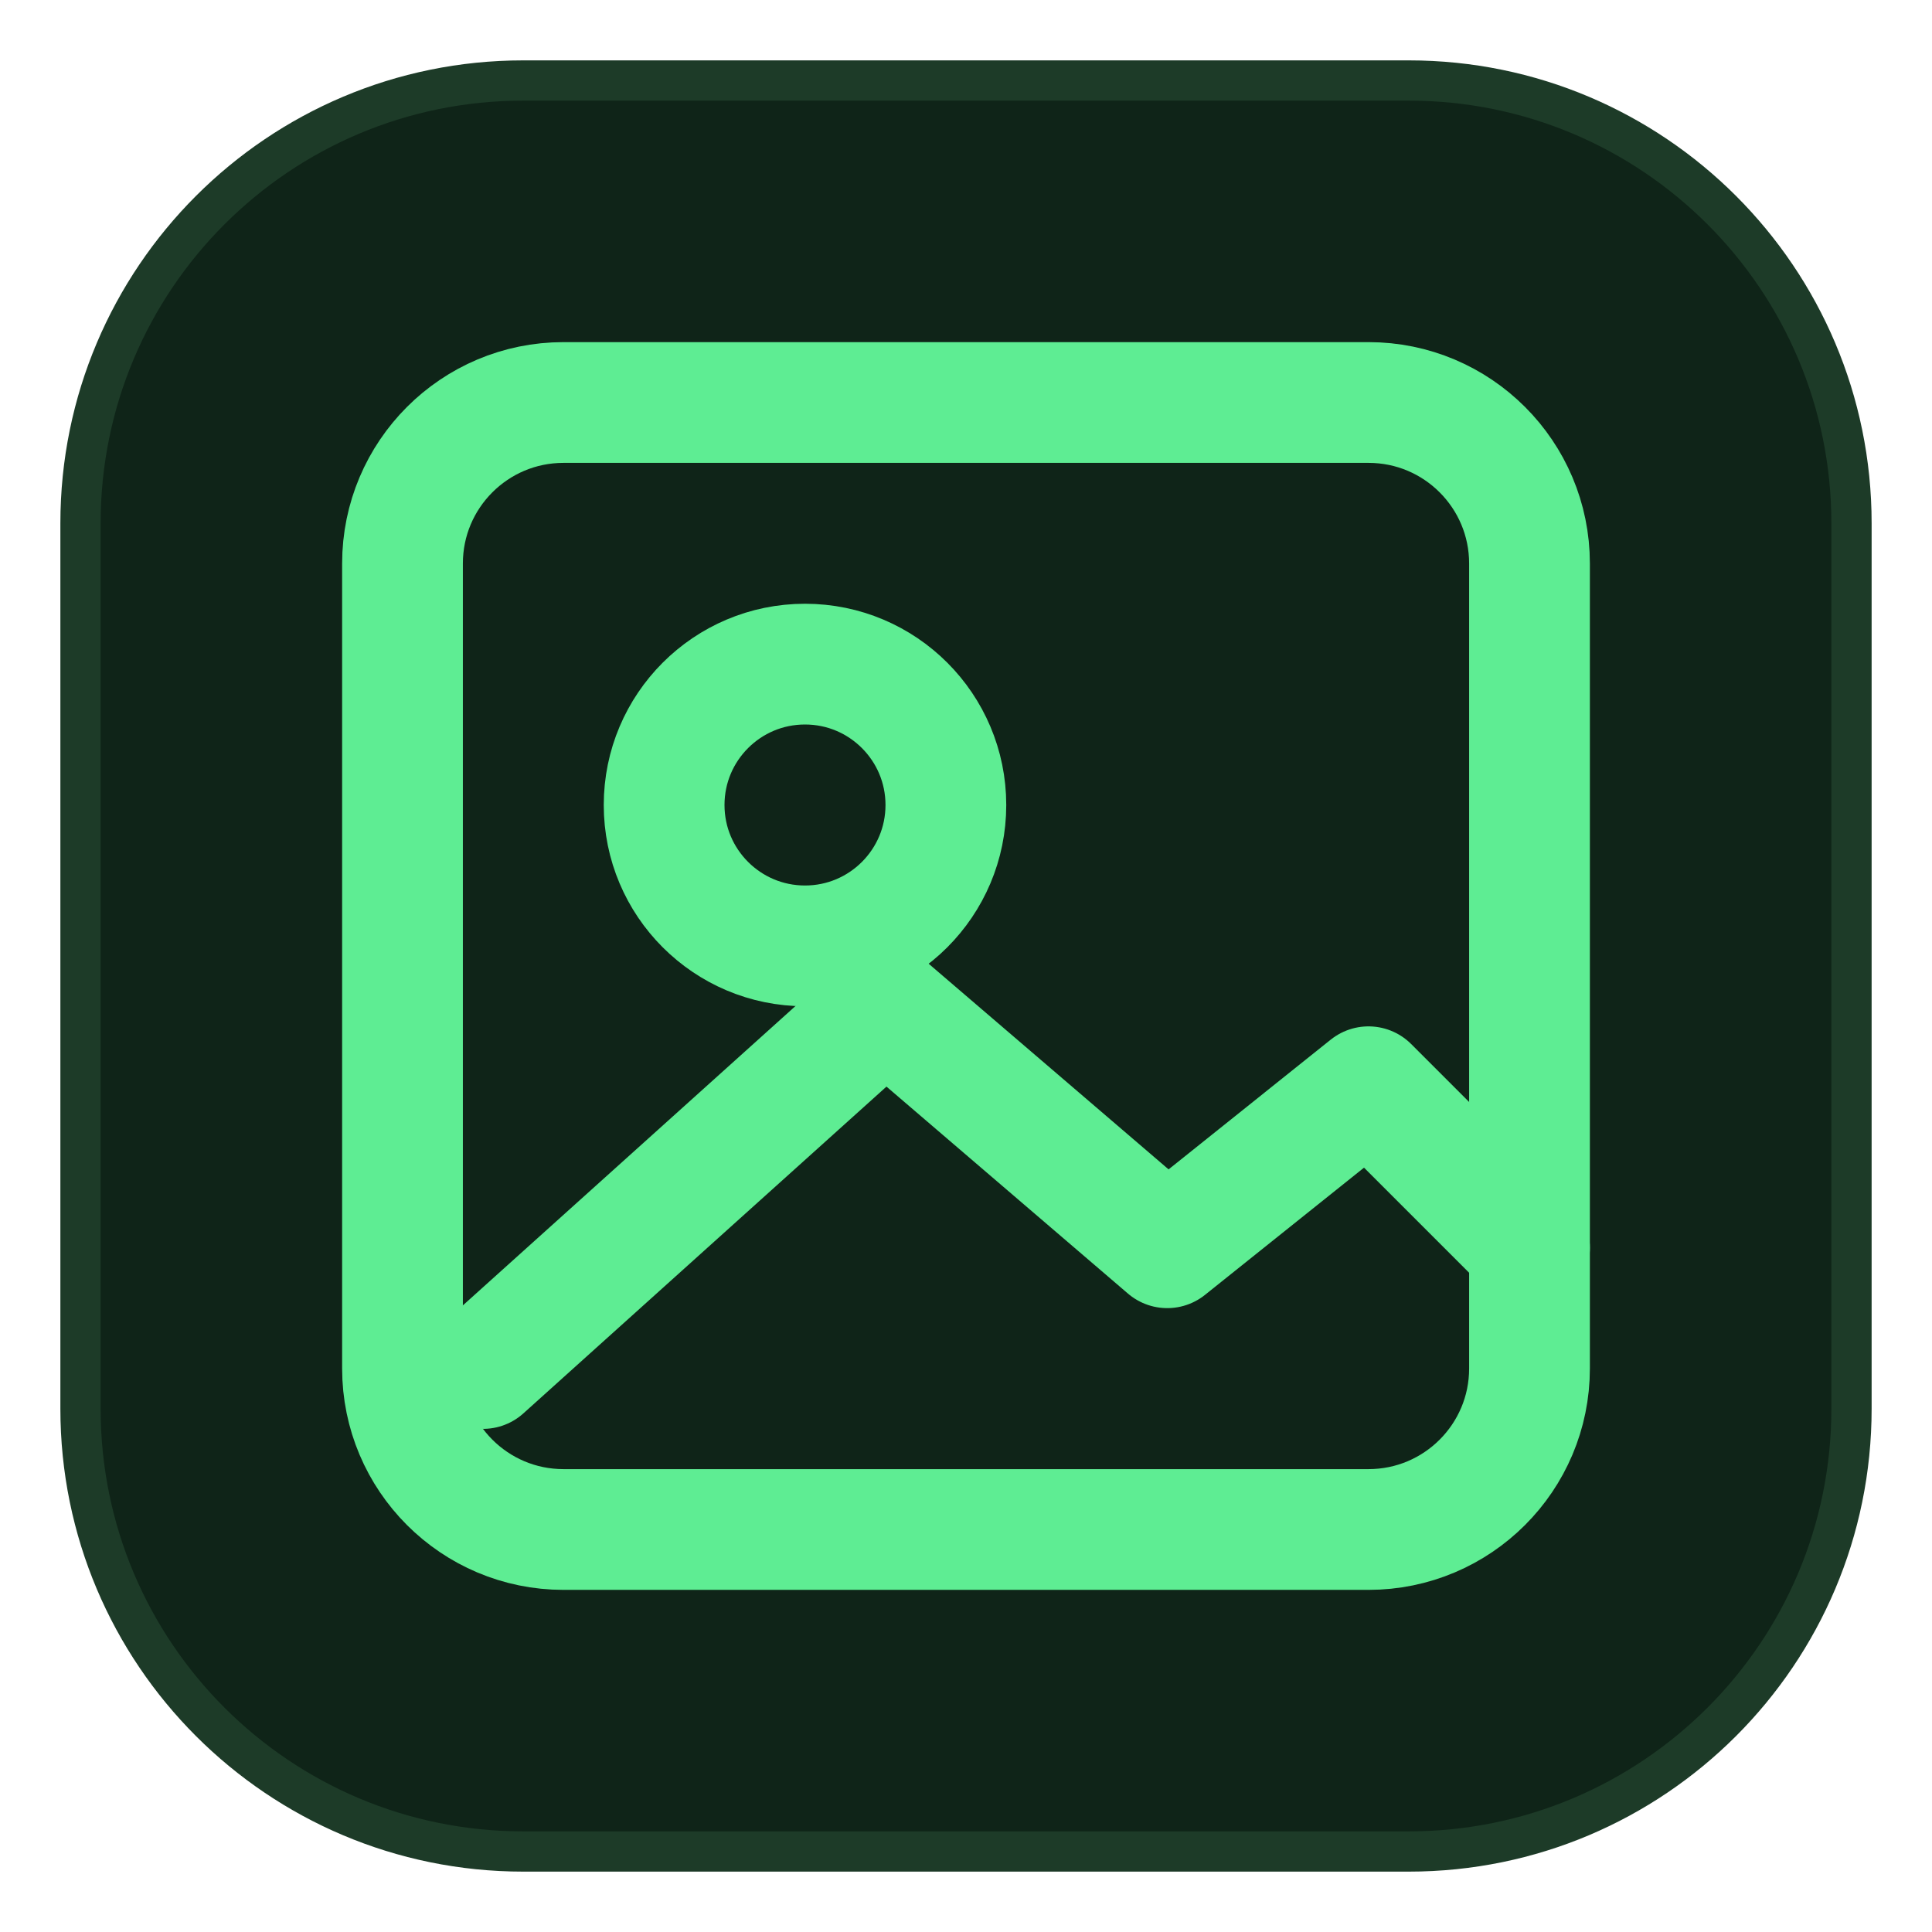
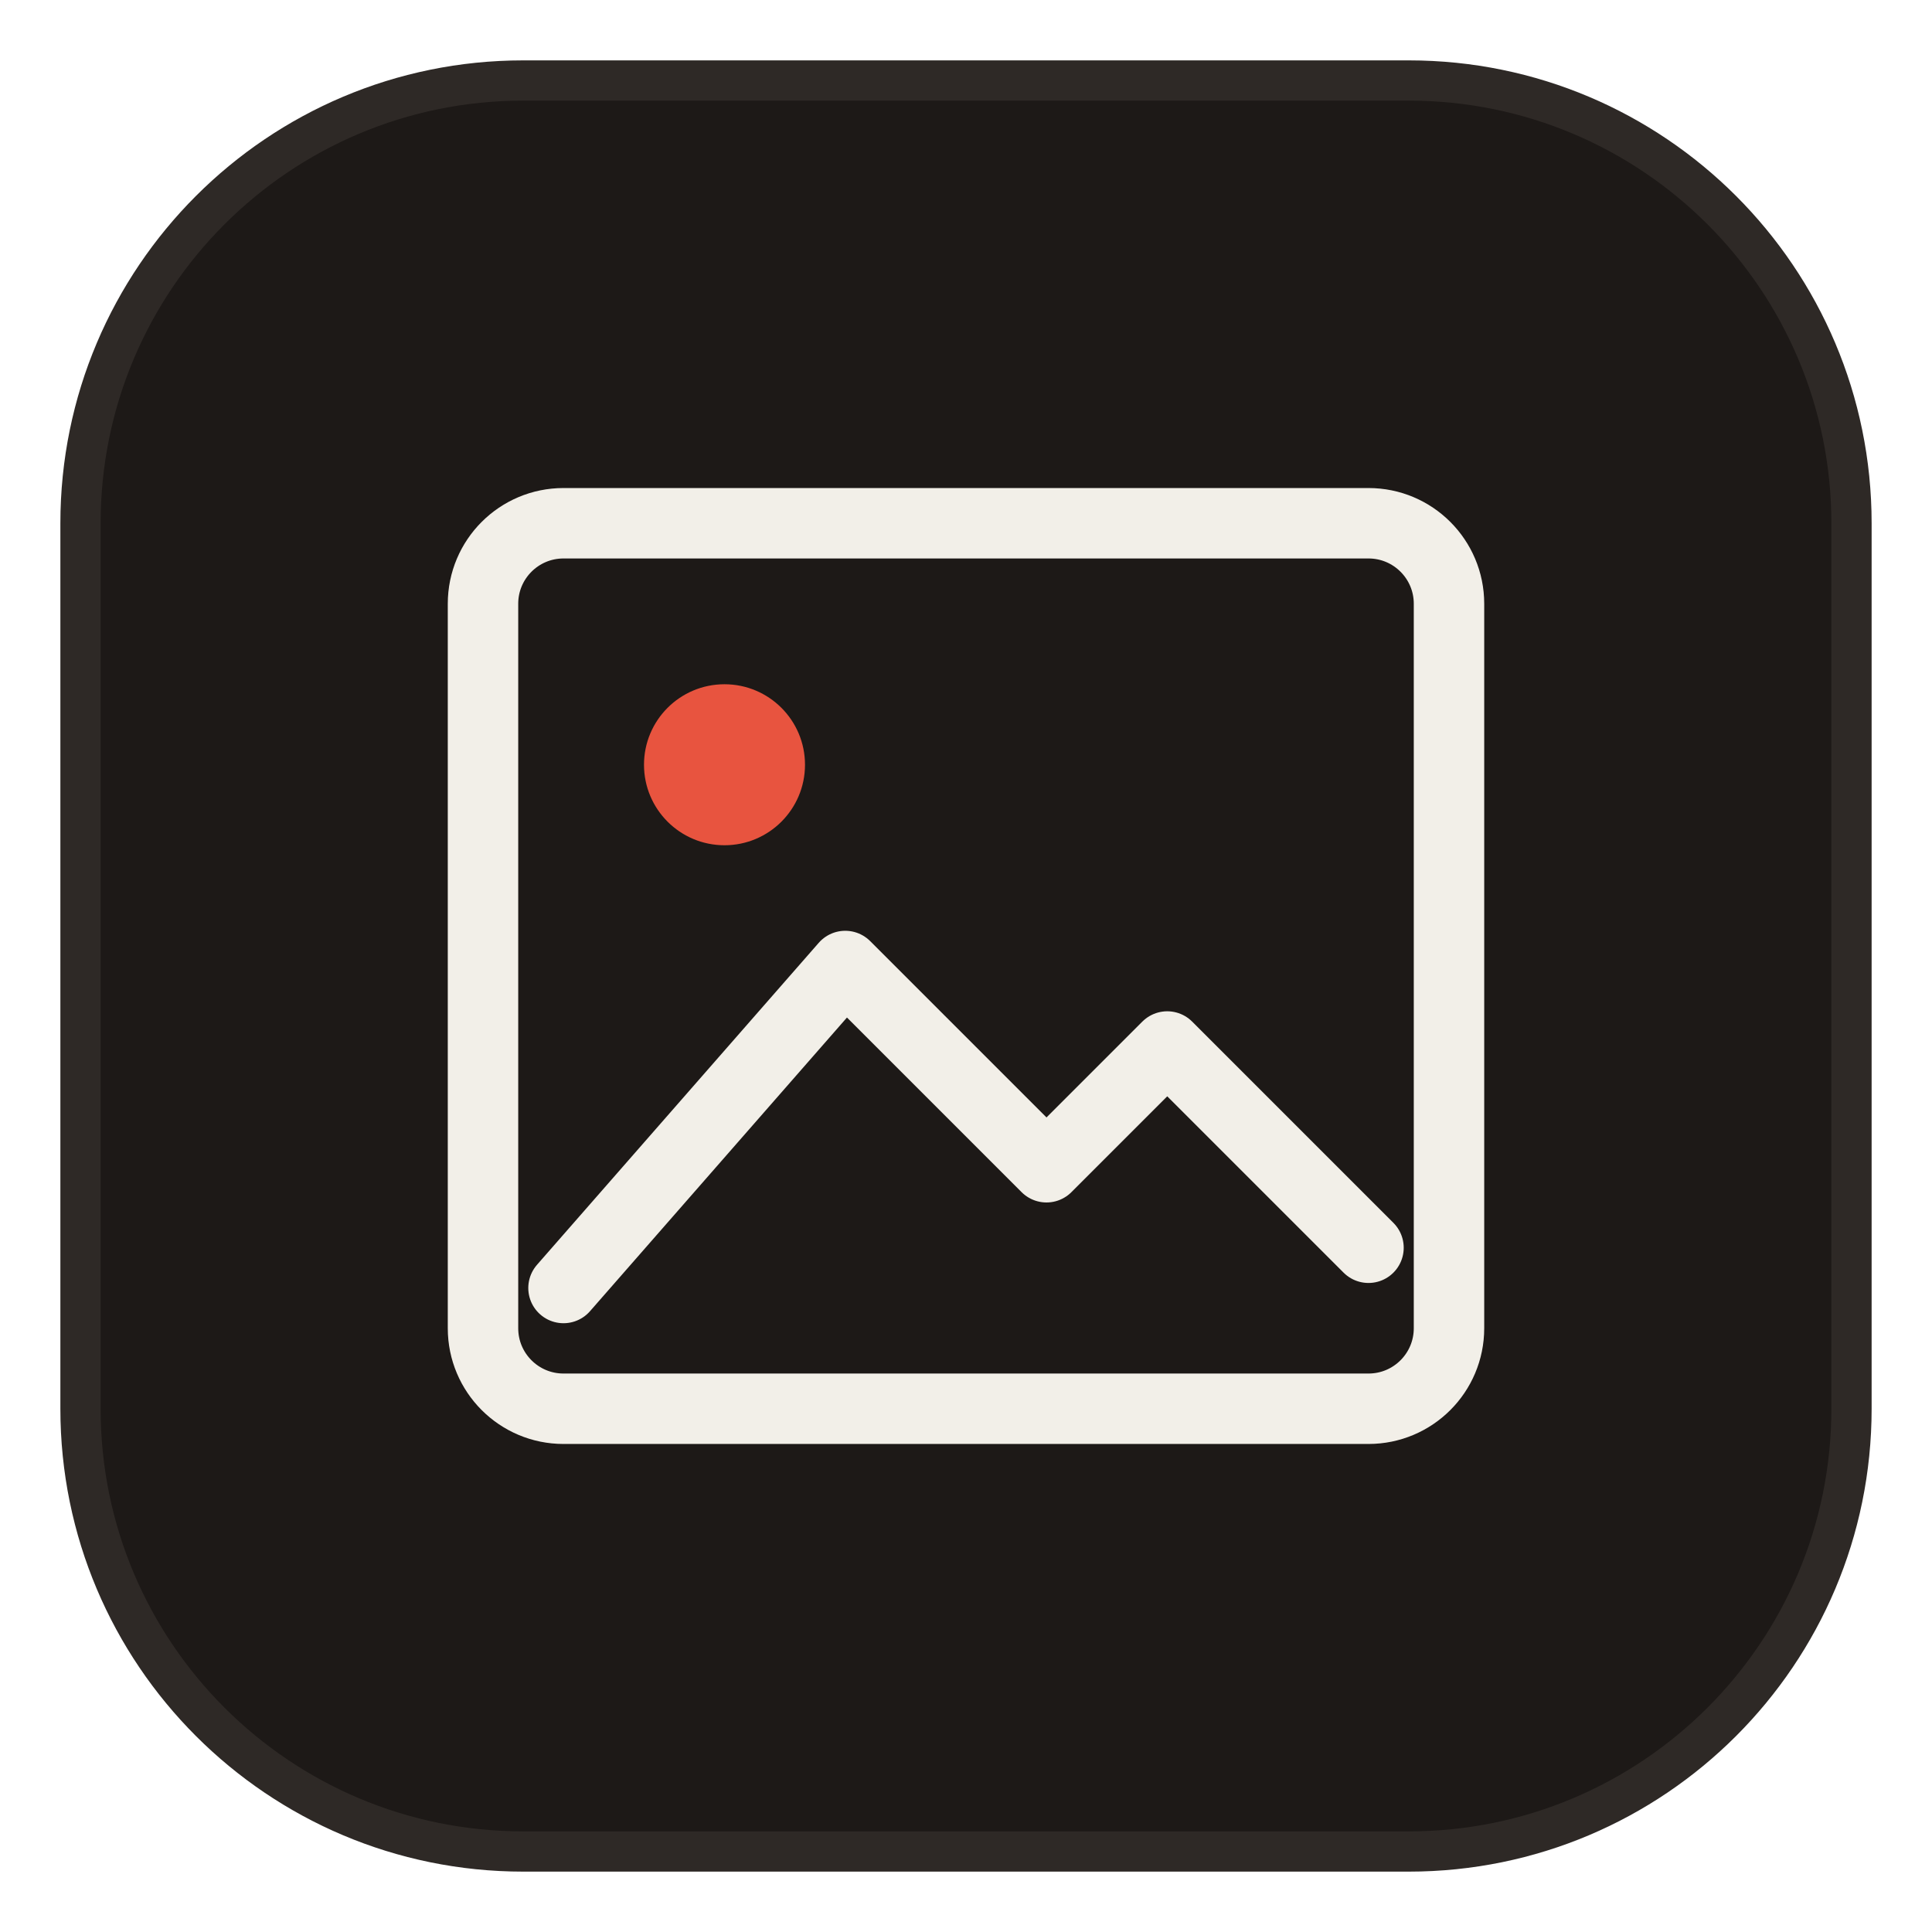
<svg xmlns="http://www.w3.org/2000/svg" viewBox="0 0 96 96">
-   <rect x="4" y="4" width="88" height="88" rx="22" fill="#0f2418" />
-   <rect x="4" y="4" width="88" height="88" rx="22" fill="none" stroke="#1d3b28" stroke-width="2" />
-   <rect x="20" y="20" width="56" height="56" rx="8" stroke="#5eed93" stroke-width="6" fill="none" stroke-linecap="round" stroke-linejoin="round" />
-   <circle cx="40" cy="40" r="7" stroke="#5eed93" stroke-width="6" fill="none" stroke-linecap="round" stroke-linejoin="round" />
-   <path d="M24,68 L44,50 L58,62 L68,54 L76,62" stroke="#5eed93" stroke-width="6" fill="none" stroke-linecap="round" stroke-linejoin="round" />
+   <rect x="4" y="4" width="88" height="88" rx="22" fill="#1D1917" />
+   <rect x="4" y="4" width="88" height="88" rx="22" fill="none" stroke="#2E2926" stroke-width="2" />
+   <rect x="24" y="26" width="48" height="44" rx="4" fill="none" stroke="#F2EFE8" stroke-width="3.5" />
+   <circle cx="36" cy="38" r="4" fill="#E8543F" />
+   <path d="M28 64 L42 48 L52 58 L58 52 L68 62" fill="none" stroke="#F2EFE8" stroke-width="3.5" stroke-linecap="round" stroke-linejoin="round" />
</svg>
